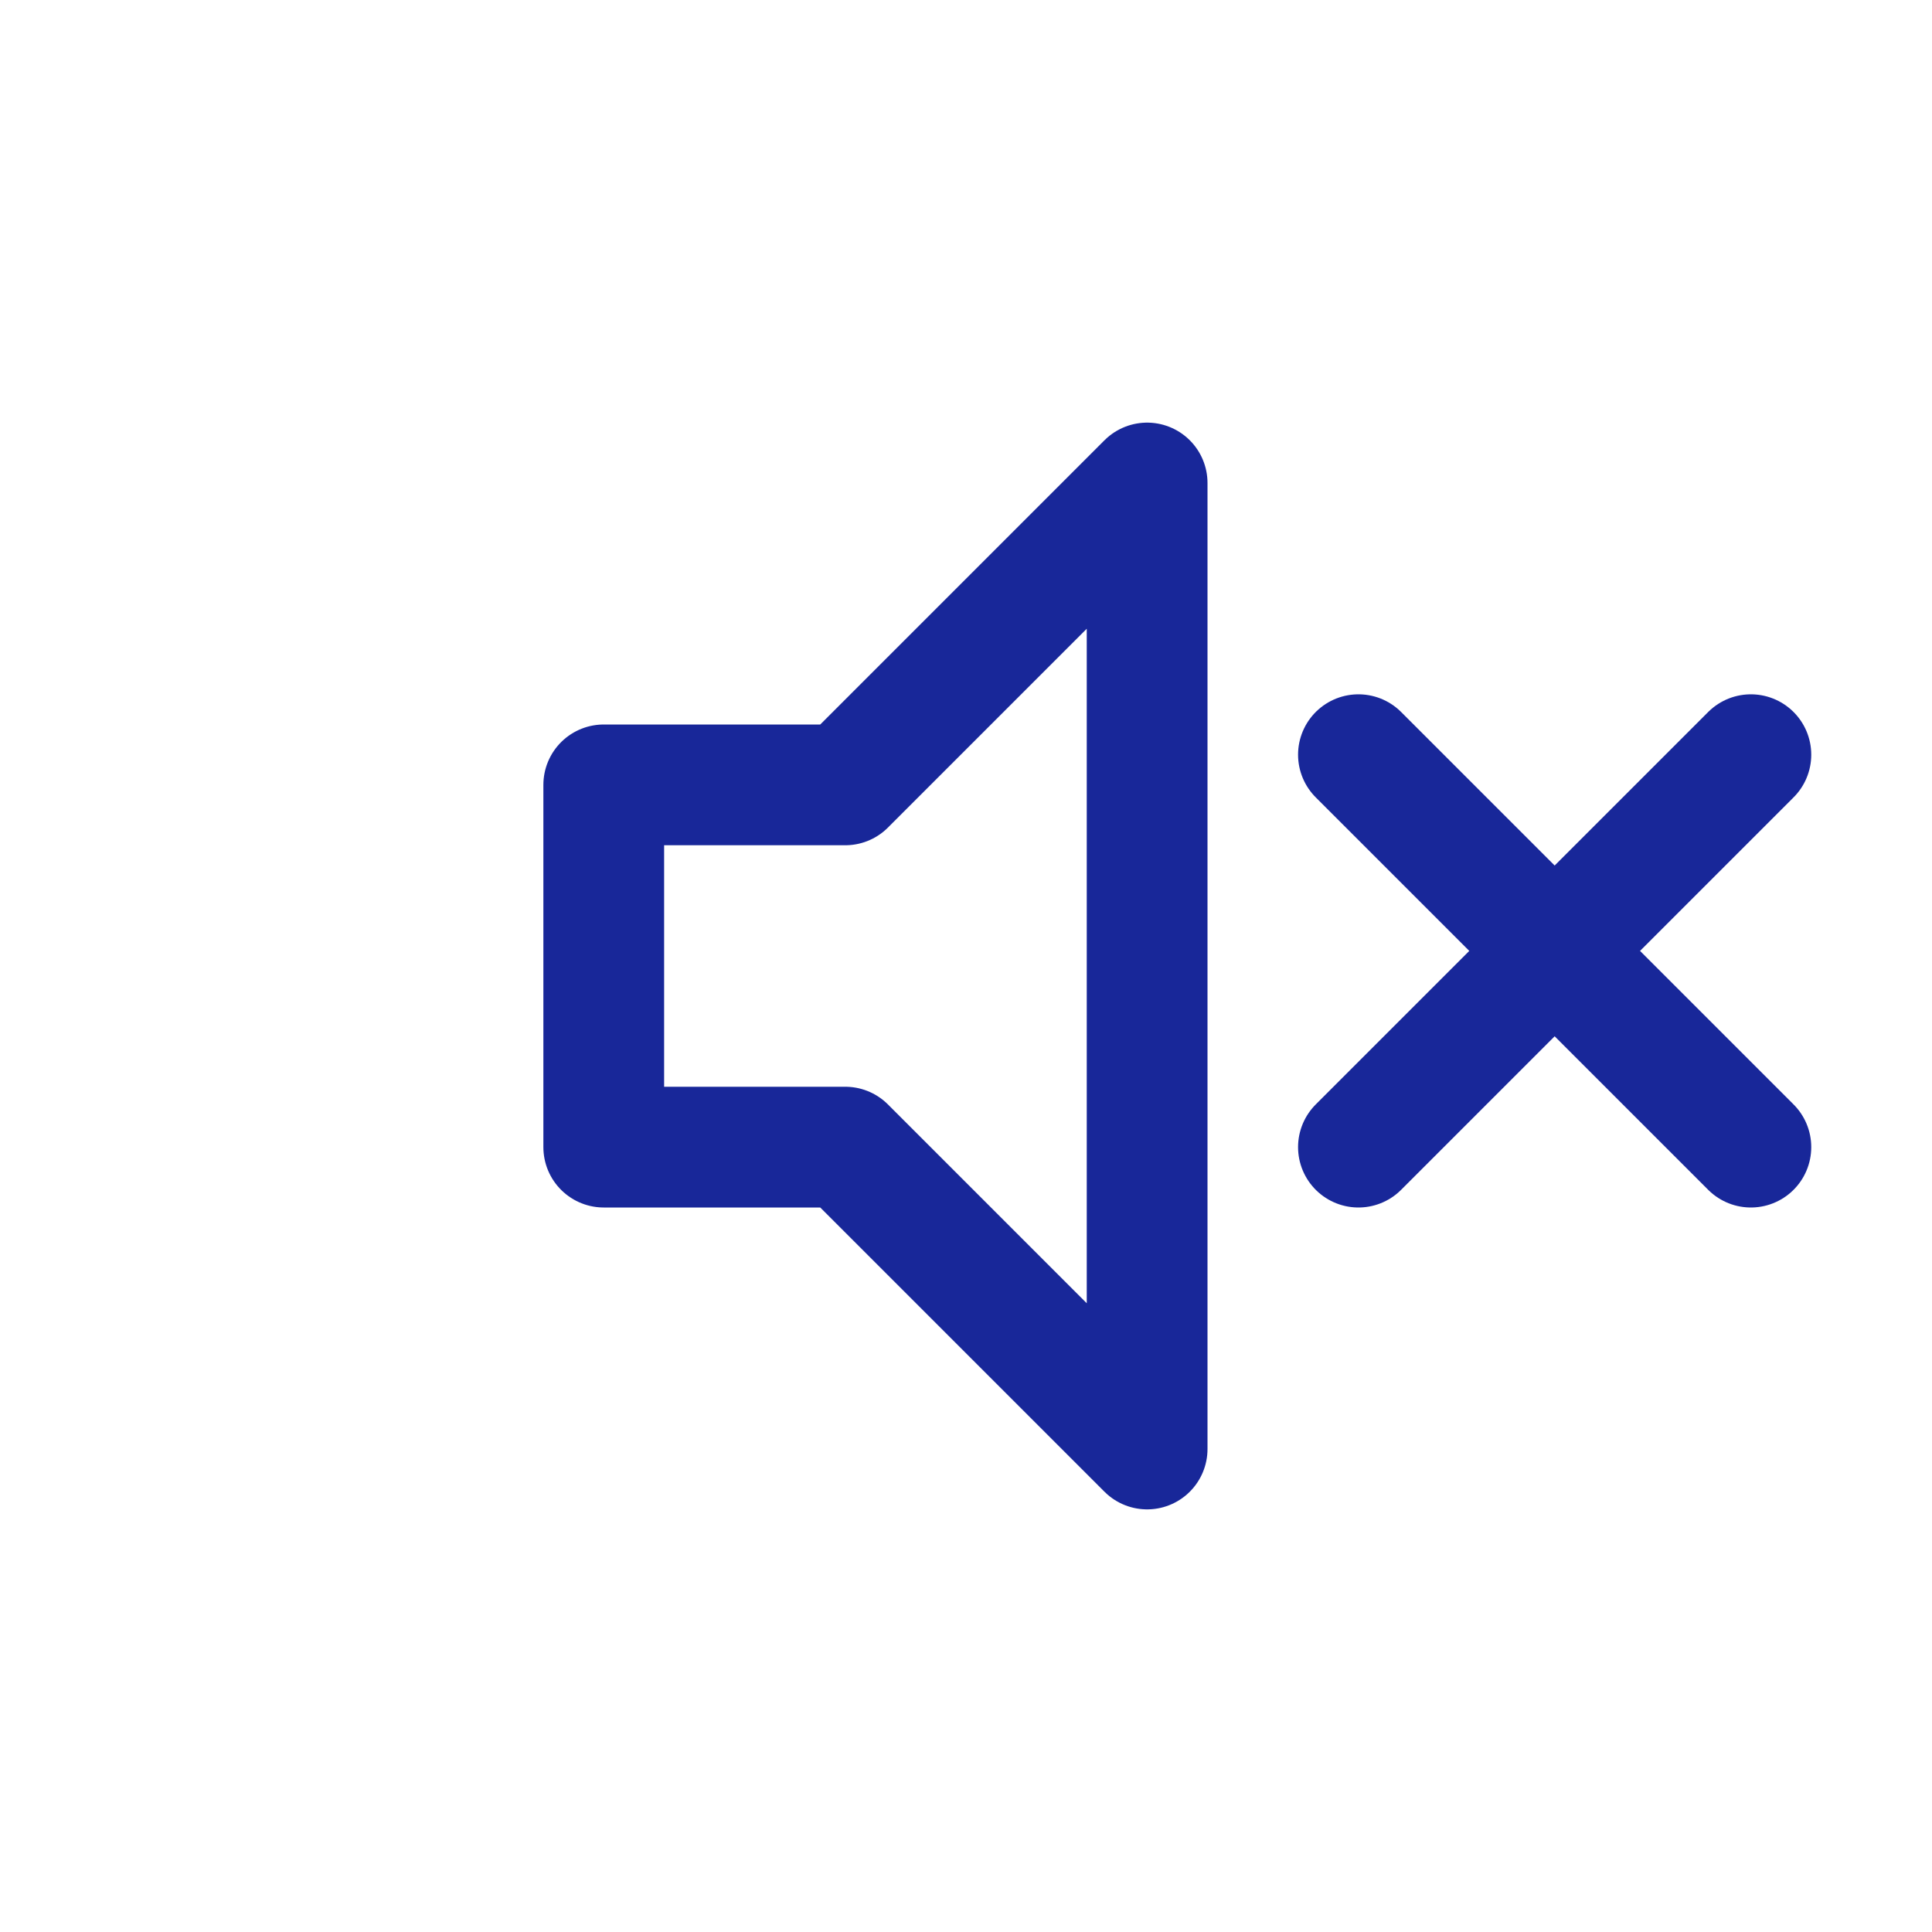
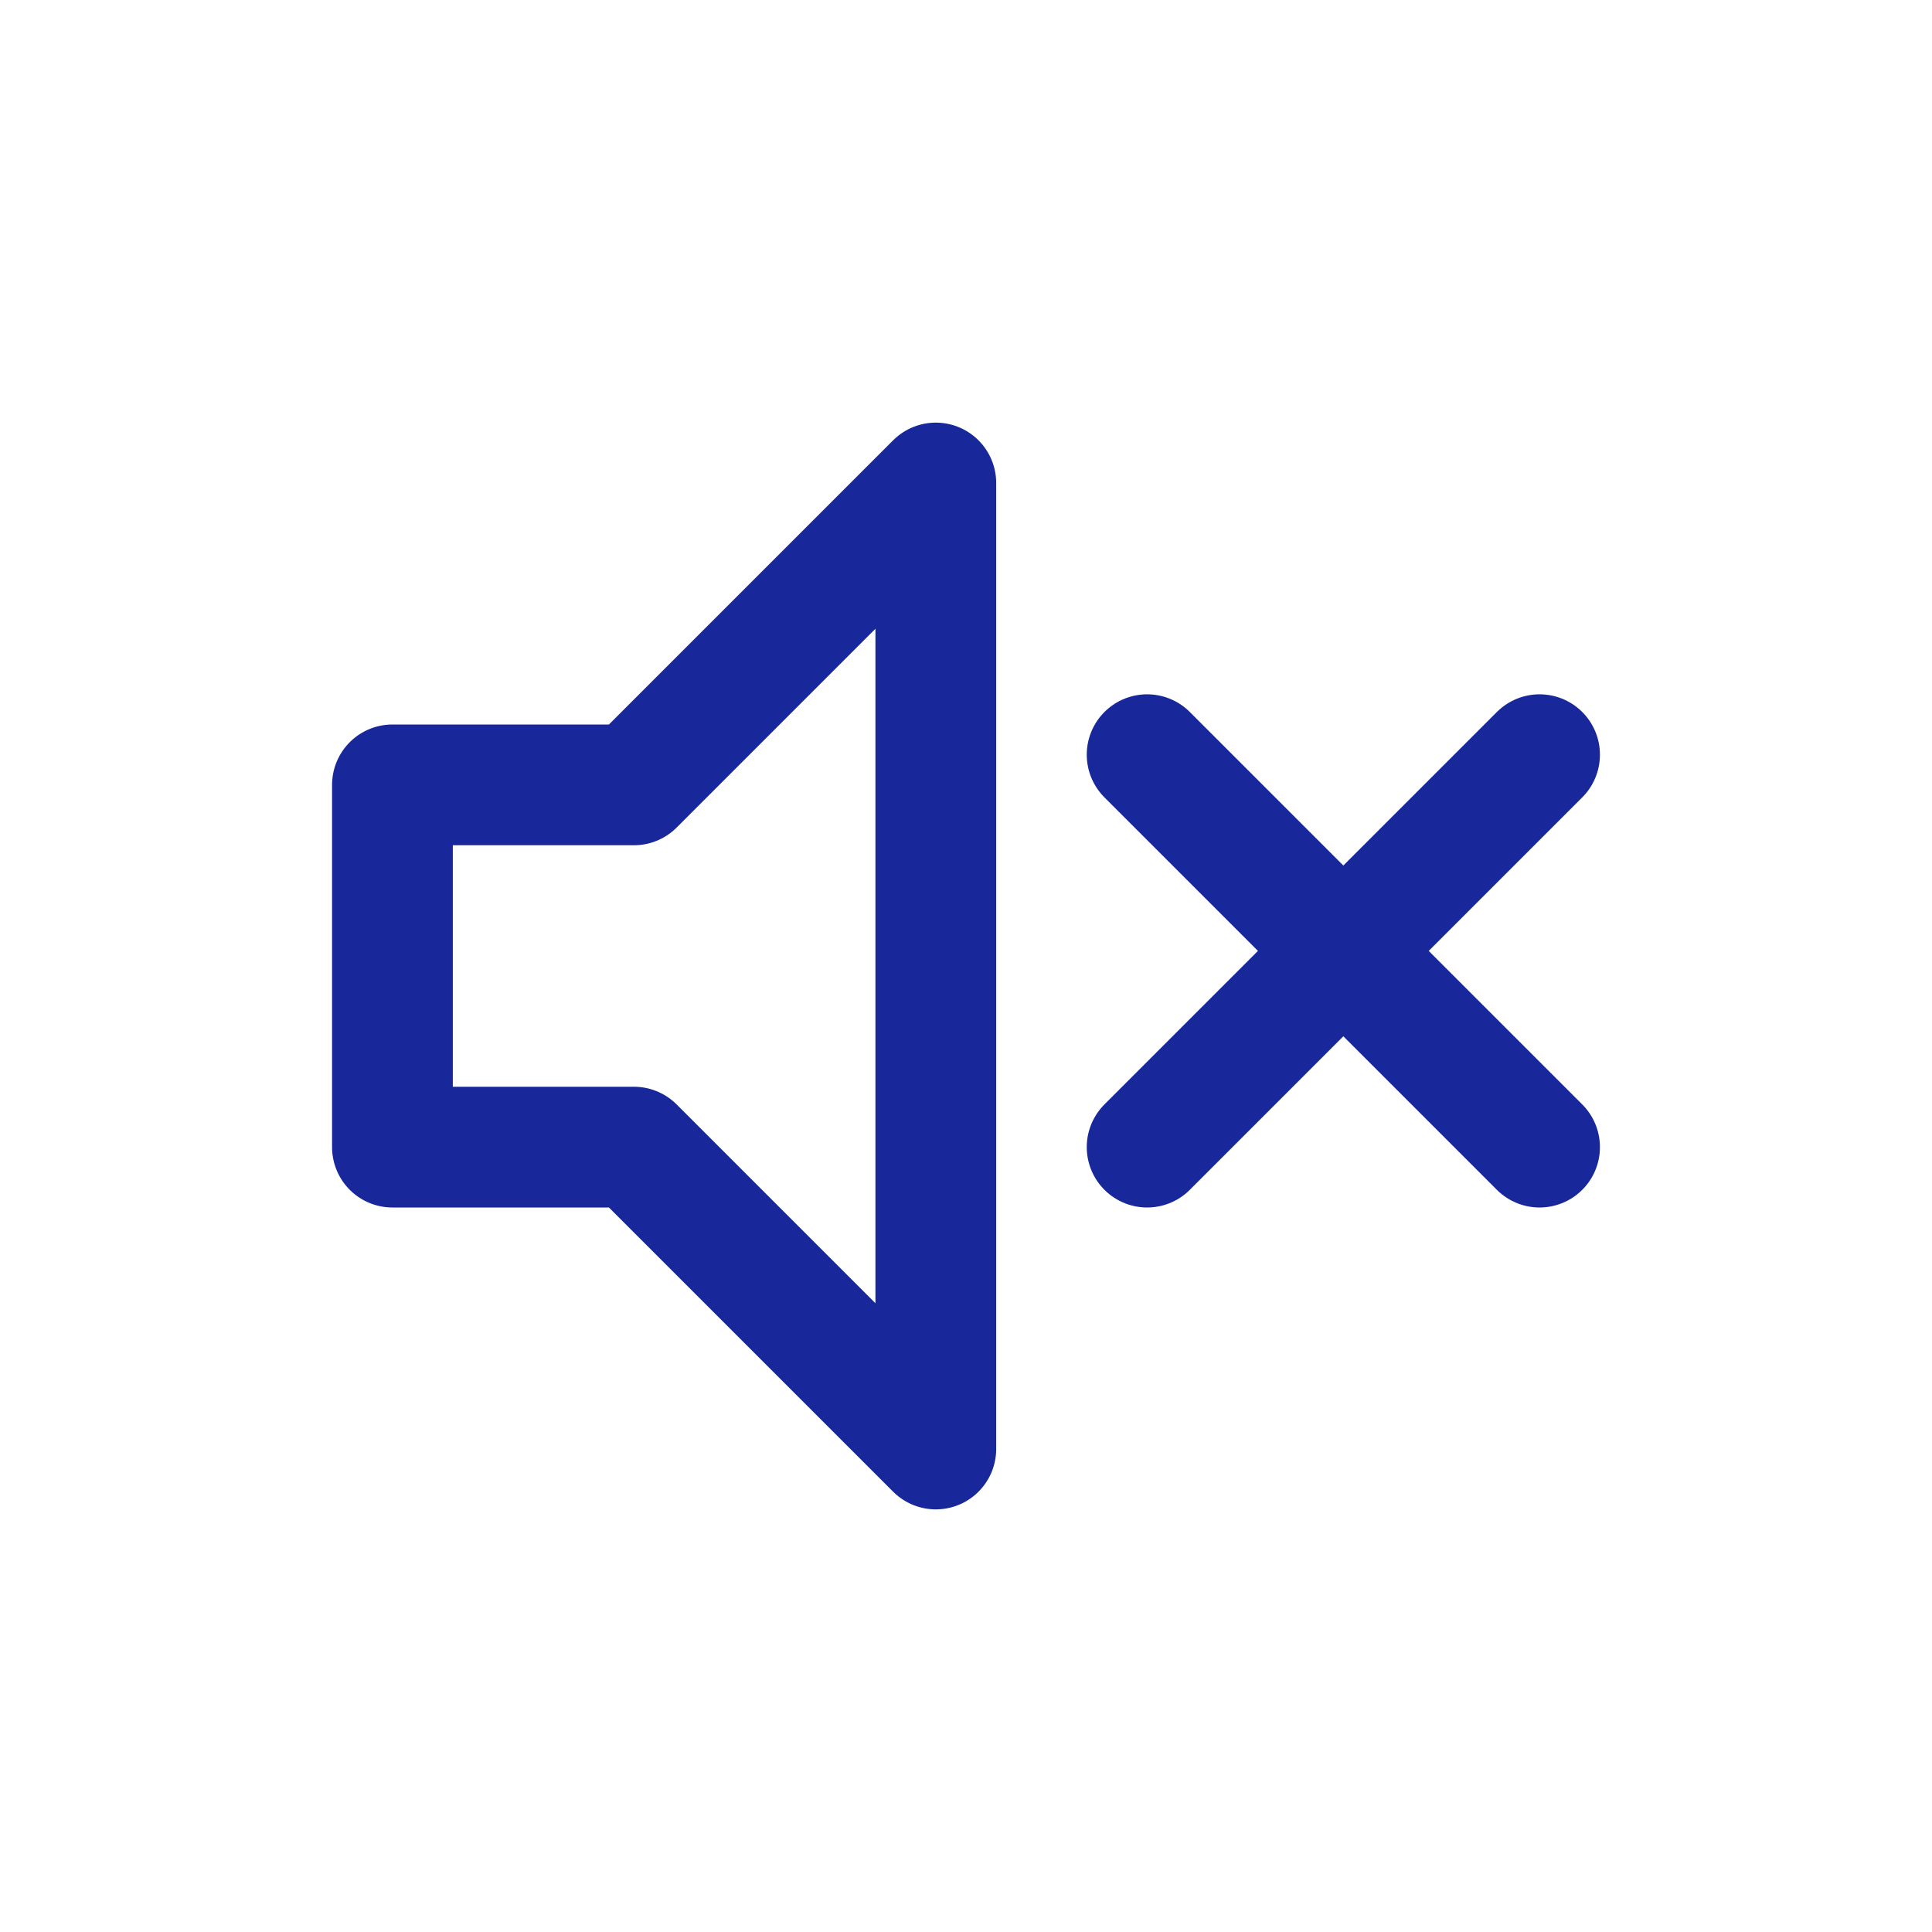
<svg xmlns="http://www.w3.org/2000/svg" viewBox="0 0 64 64" width="64" height="64" preserveAspectRatio="xMidYMid meet" fill="none" aria-hidden="true" focusable="false">
  <g stroke="#182799" stroke-width="4" stroke-linecap="round" stroke-linejoin="round">
-     <path d="M20 26h8l10-10v32L28 38h-8z" />
-     <path d="m45 25 13 13M58 25 45 38" />
+     <path d="M13 26h8l10-10v32L21 38h-8z" />
+     <path d="m38 25 13 13M51 25 38 38" />
  </g>
</svg>
